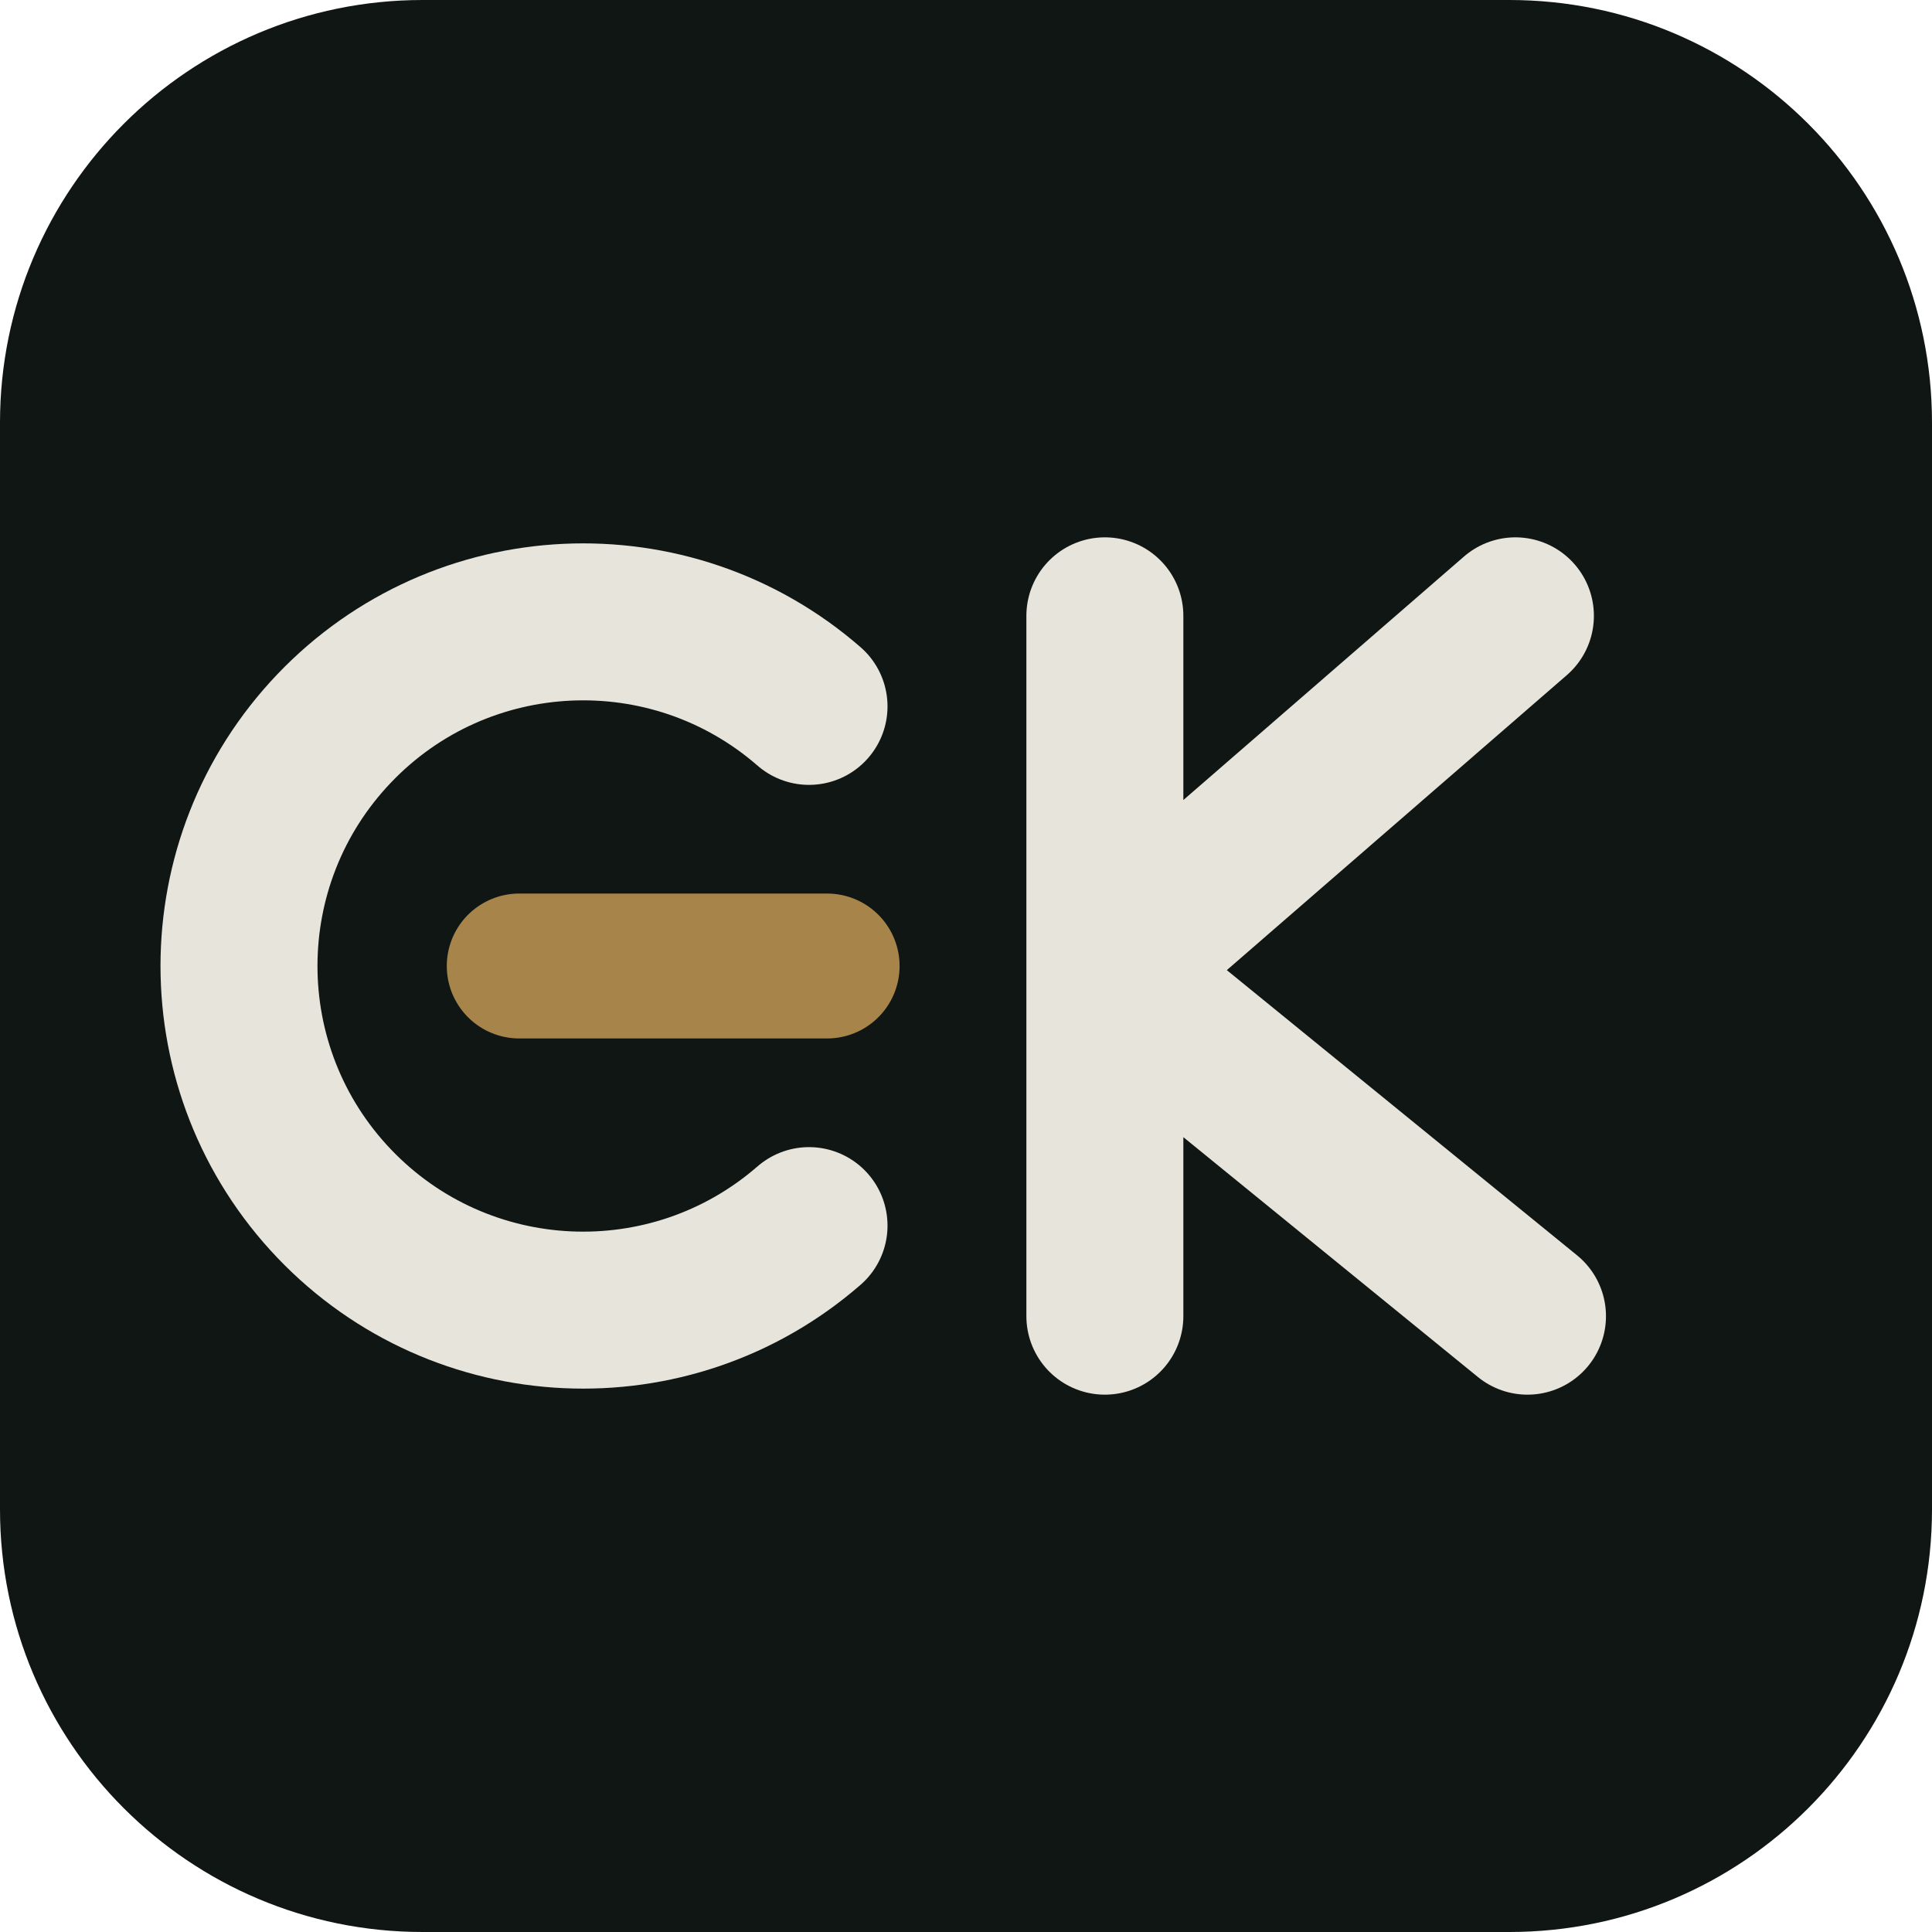
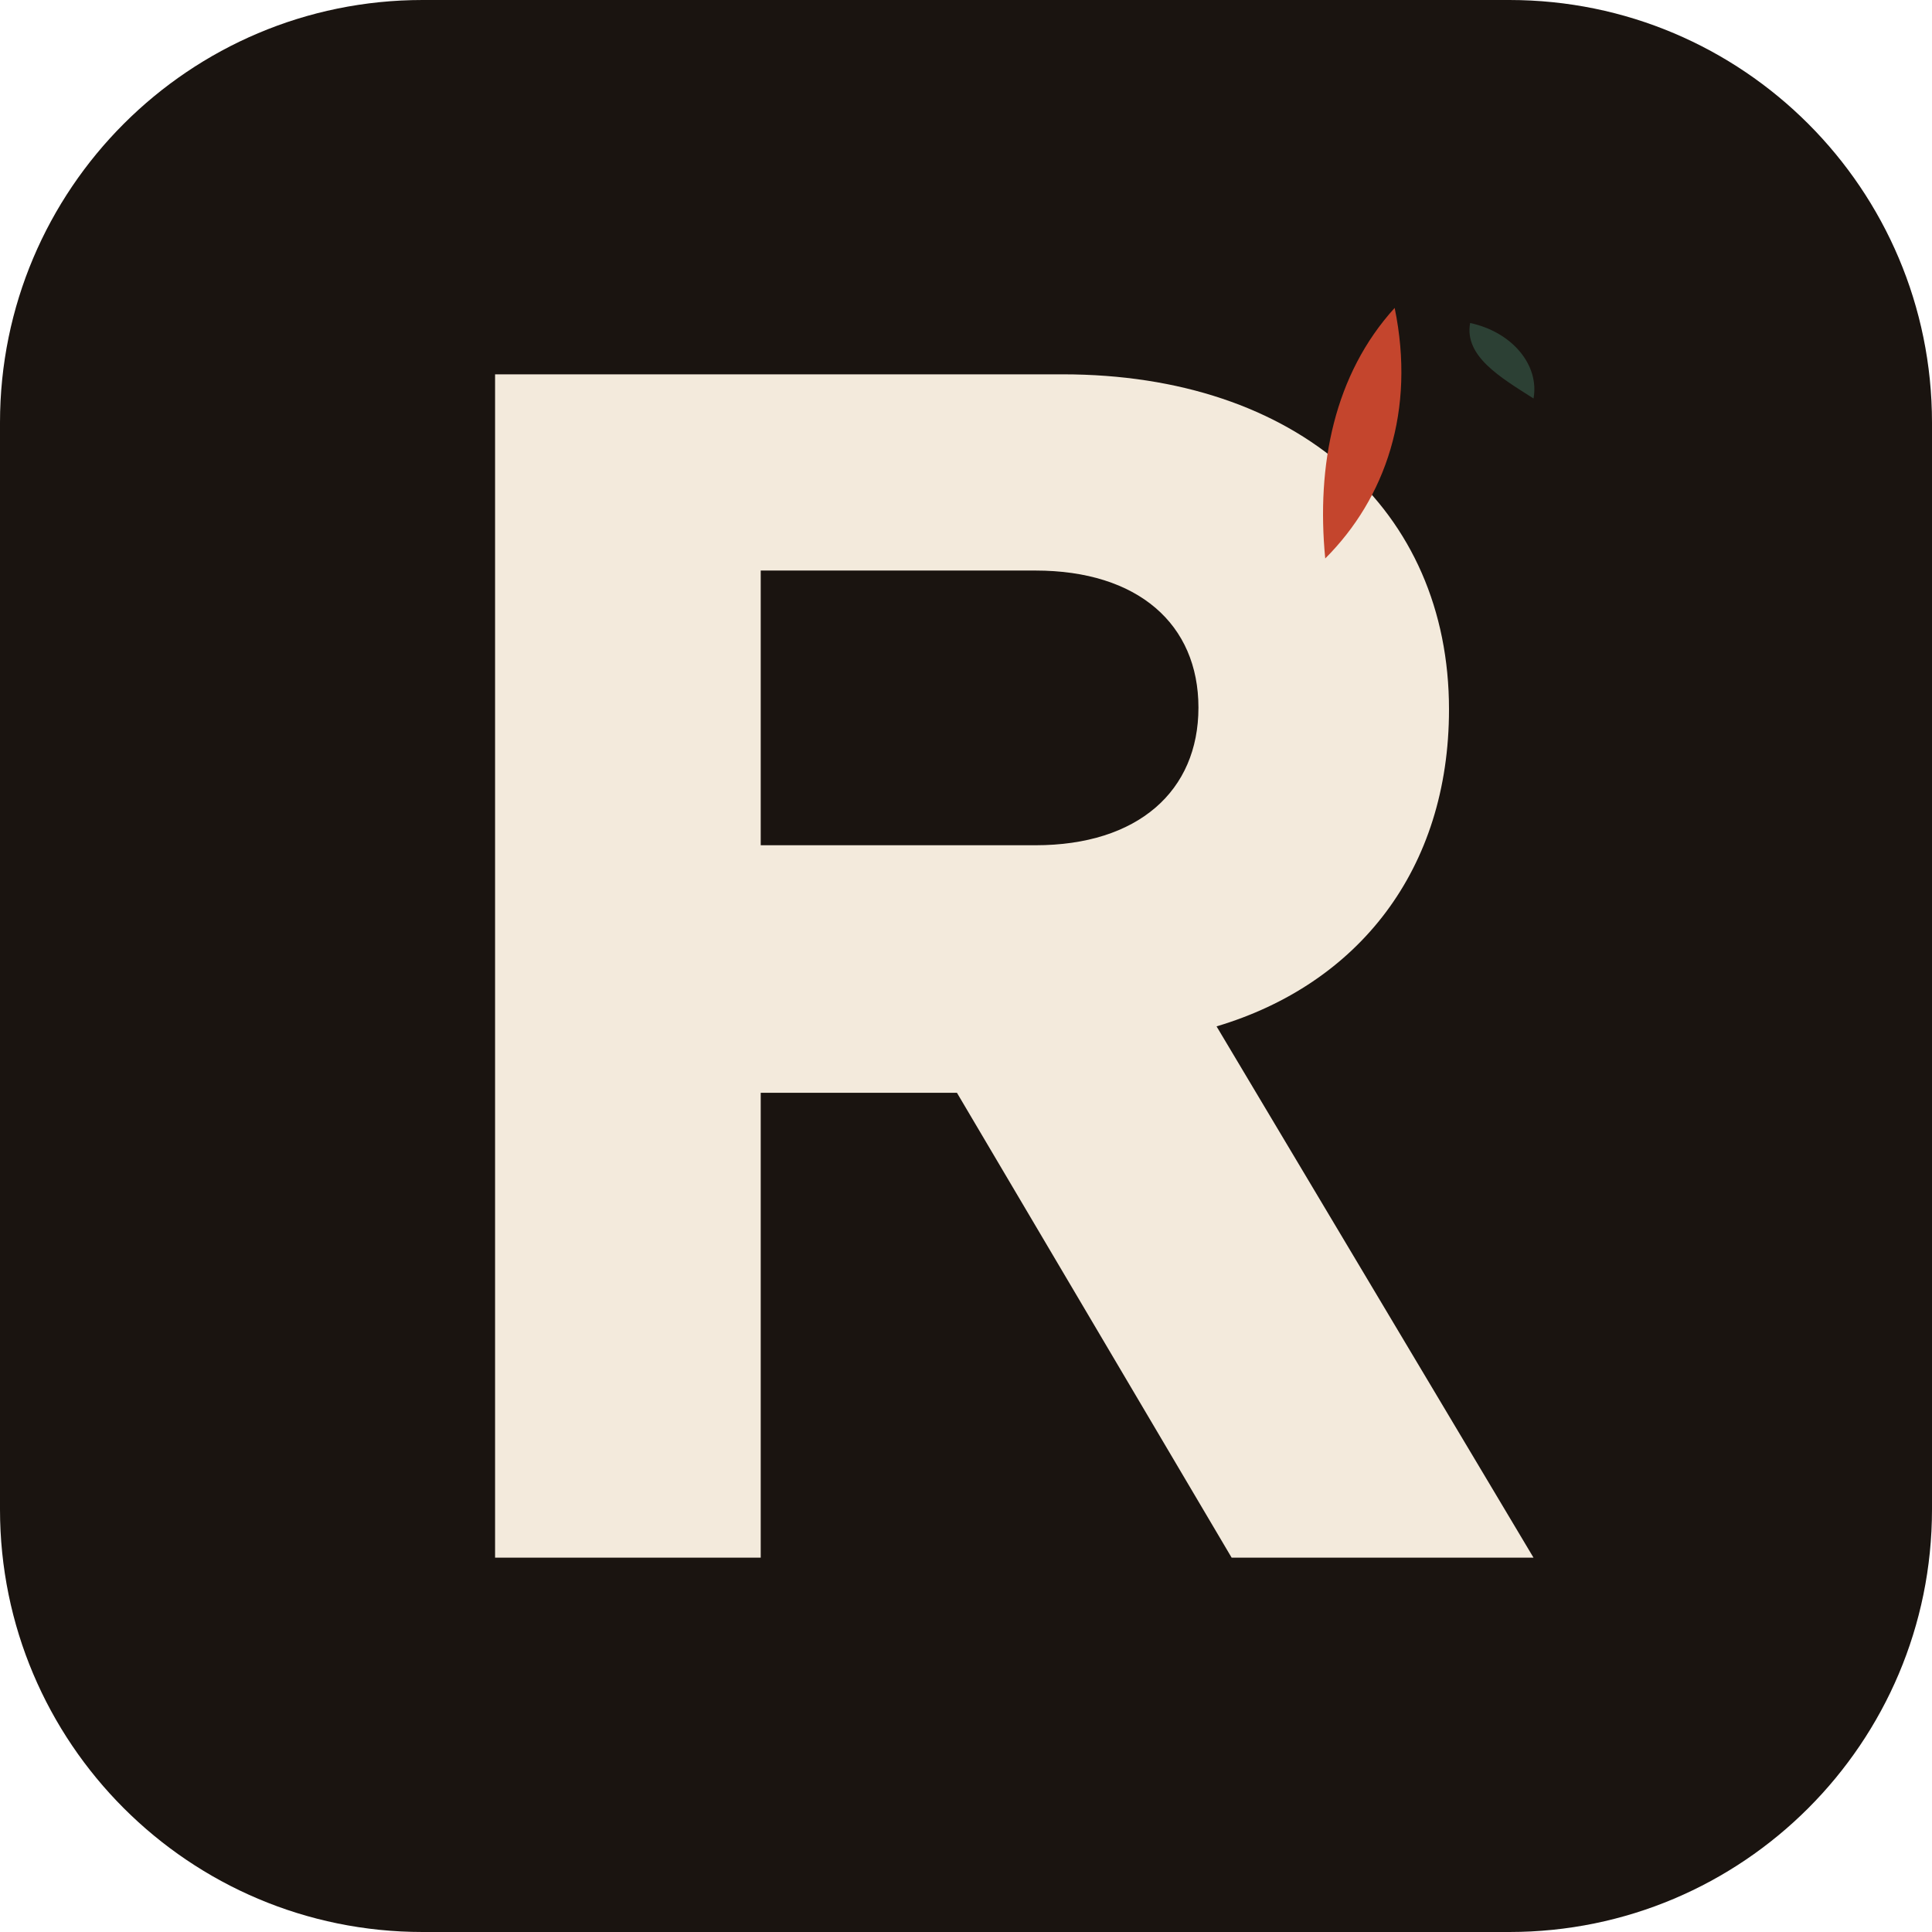
<svg xmlns="http://www.w3.org/2000/svg" viewBox="0 0 32 32">
-   <rect width="32" height="32" rx="7" fill="#101614" />
-   <path d="M13.4 11.7A5.7 5.7 0 1 0 13.4 20.3" fill="none" stroke="#E7E4DC" stroke-width="2.6" stroke-linecap="round" />
-   <path d="M8.6 16h5.1" fill="none" stroke="#A6844A" stroke-width="2.4" stroke-linecap="round" />
-   <path d="M18.3 10.2v11.6M18.3 16.1 25.1 10.2M18.3 16.1 25.3 21.8" fill="none" stroke="#E7E4DC" stroke-width="2.6" stroke-linecap="round" stroke-linejoin="round" />
+   <rect width="32" height="32" rx="7" fill="#1A1410" />
+   <path fill="#F3EADC" fill-rule="evenodd" d="M8.2 6.2h9.4c3.9 0 6.4 2.25 6.4 5.55 0 2.65-1.5 4.55-3.85 5.25L25.4 25.8h-5l-4.55-7.7H12.6v7.7H8.2V6.2zm4.4 3.25v4.55h4.55c1.7 0 2.7-.9 2.7-2.28s-1-2.27-2.7-2.27H12.6z" />
+   <path fill="#C4452D" d="M23.1 5.1c.35 1.7-.15 3.15-1.15 4.15-.15-1.55.15-3.05 1.15-4.15z" />
+   <path fill="#2C4034" d="M24.35 5.35c.7.15 1.15.7 1.05 1.25-.55-.35-1.15-.7-1.05-1.25z" />
</svg>
